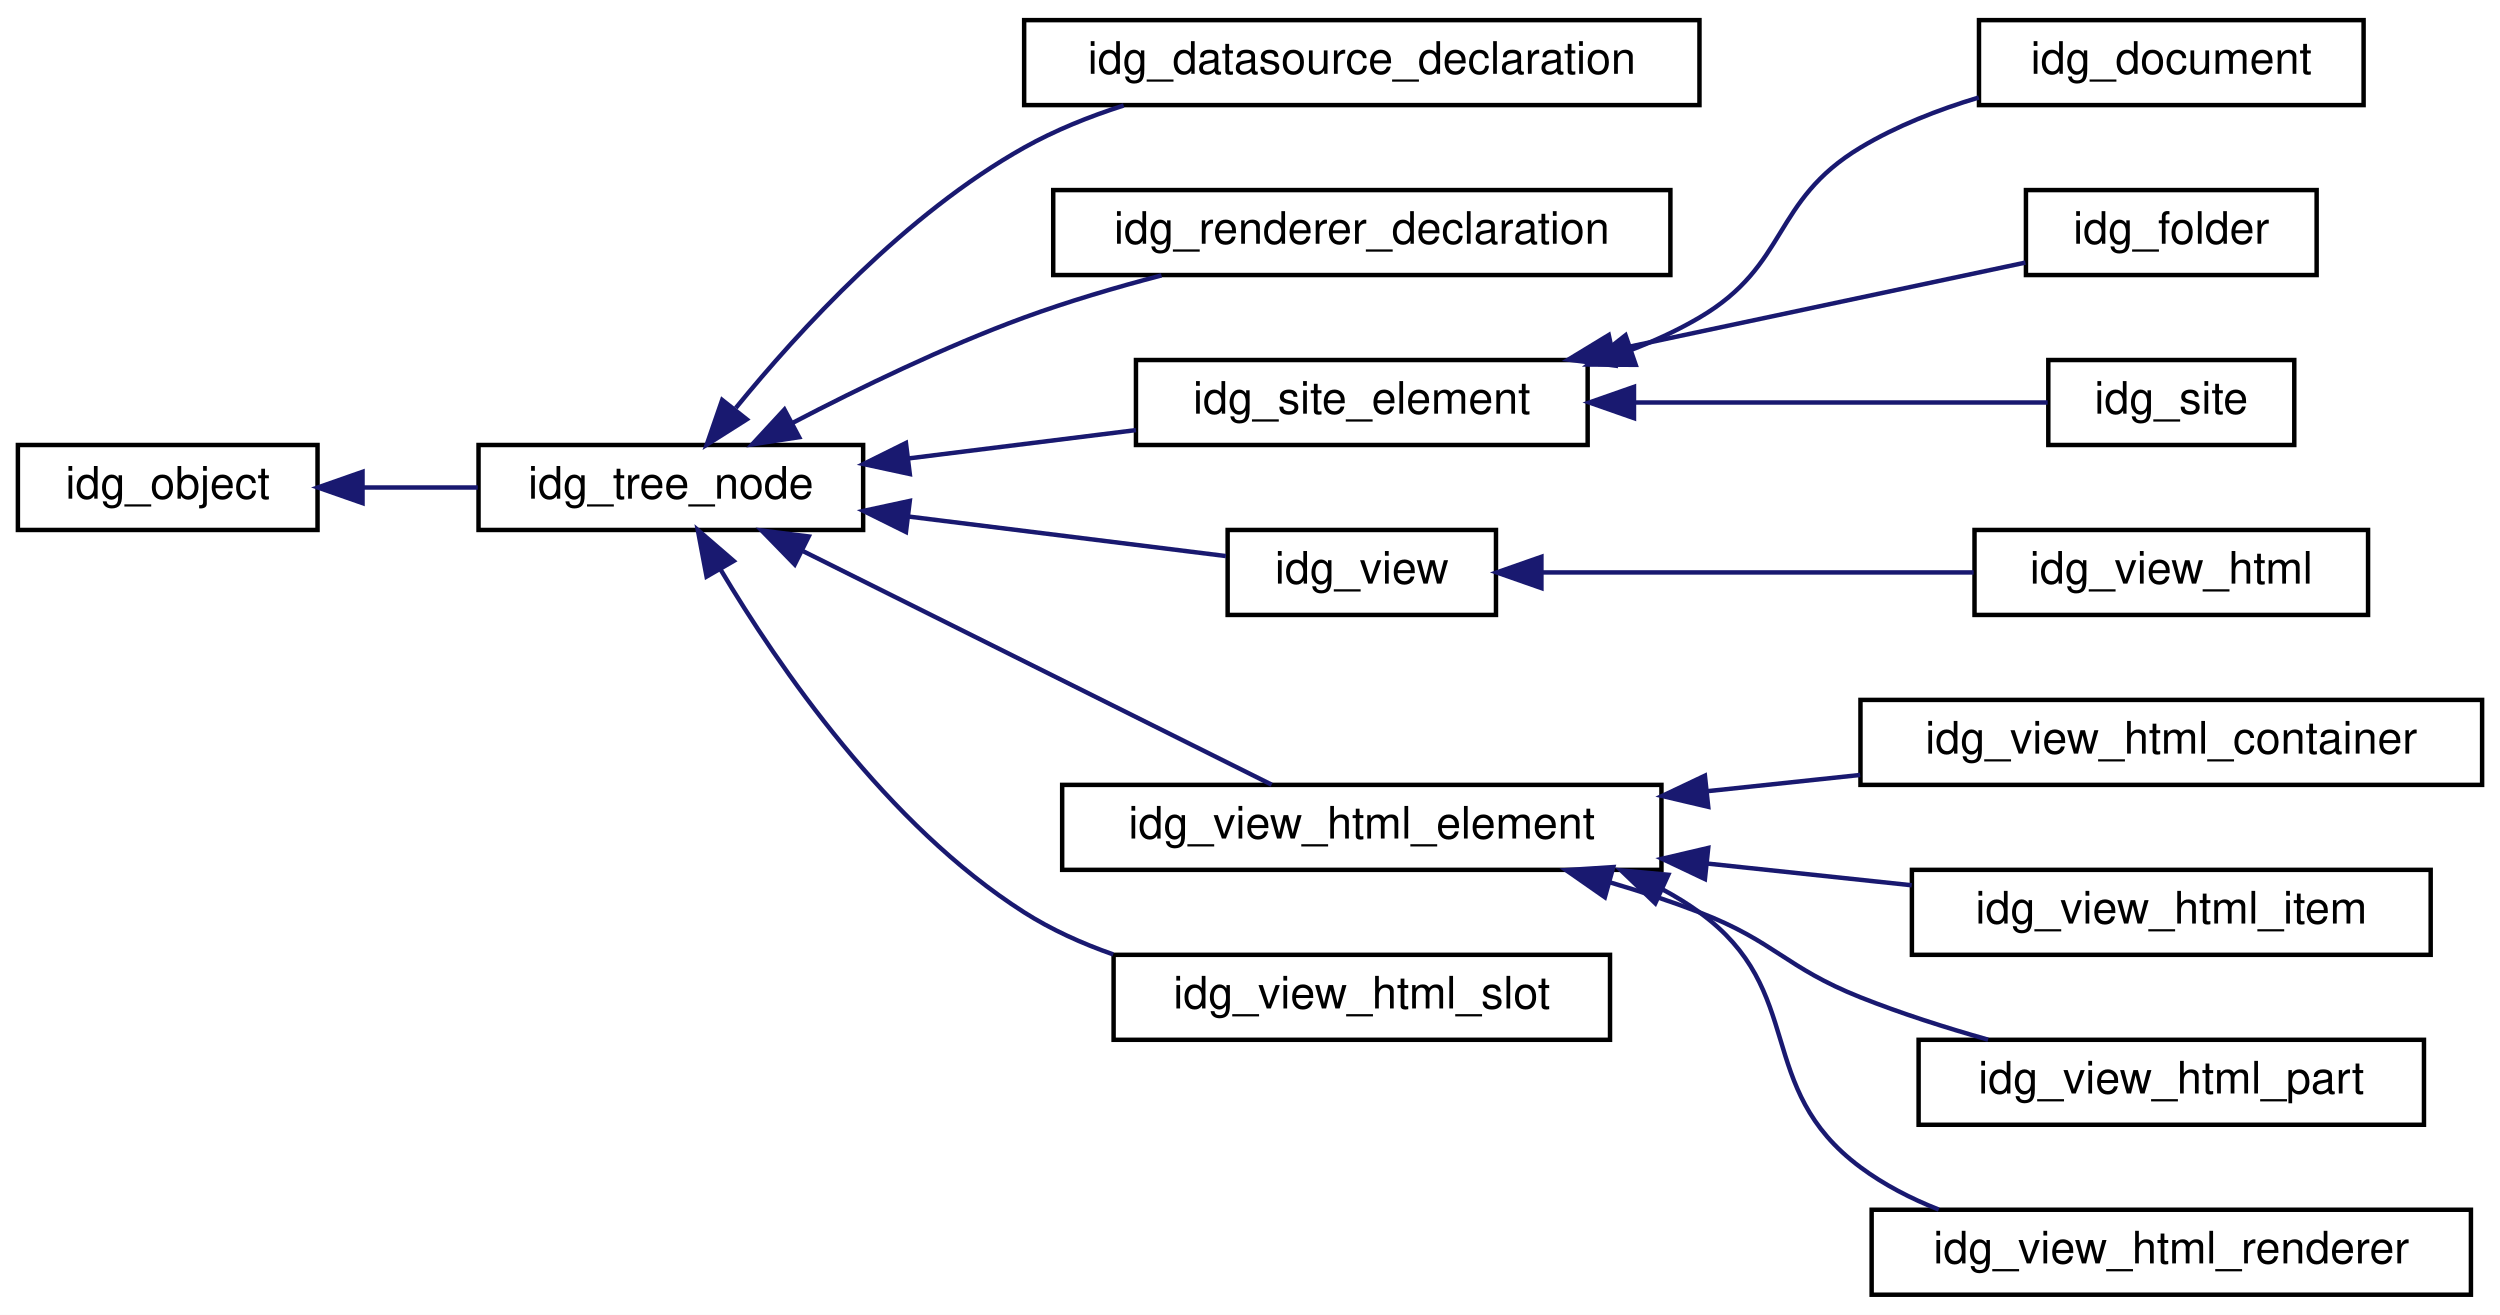
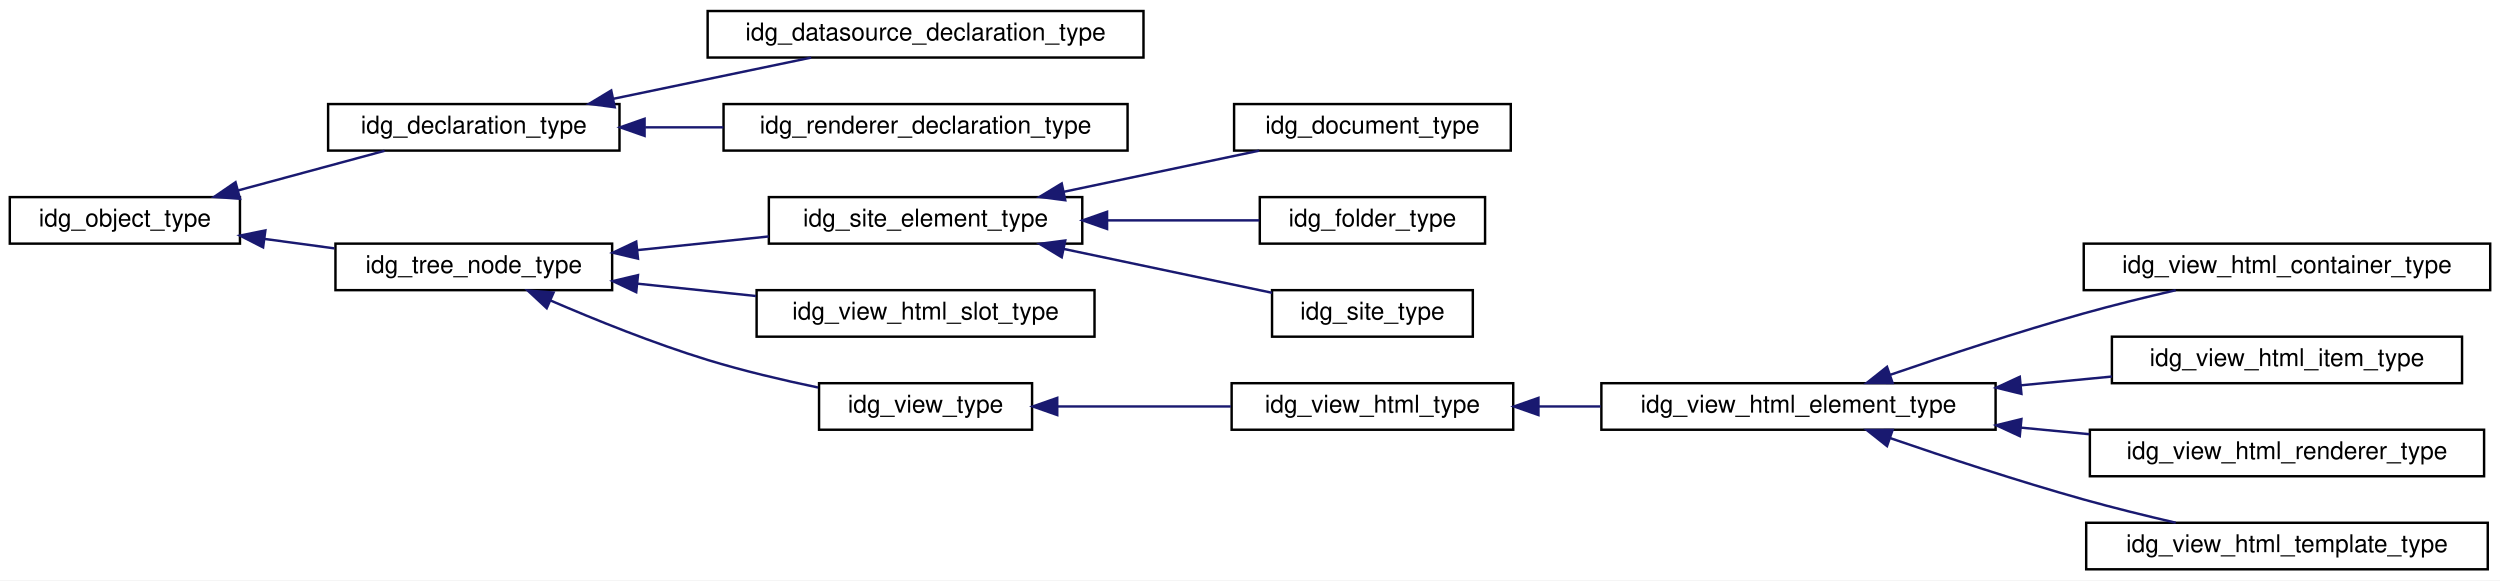
- <svg xmlns="http://www.w3.org/2000/svg" xmlns:xlink="http://www.w3.org/1999/xlink" width="559pt" height="294pt" viewBox="0.00 0.00 559.00 294.00">
-   <g id="graph0" class="graph" transform="scale(1 1) rotate(0) translate(4 290)">
-     <polygon fill="white" stroke="transparent" points="-4,4 -4,-290 555,-290 555,4 -4,4" />
+ <svg xmlns="http://www.w3.org/2000/svg" xmlns:xlink="http://www.w3.org/1999/xlink" width="1021pt" height="237pt" viewBox="0.00 0.00 1021.00 237.00">
+   <g id="graph0" class="graph" transform="scale(1 1) rotate(0) translate(4 233)">
+     <polygon fill="white" stroke="transparent" points="-4,4 -4,-233 1017,-233 1017,4 -4,4" />
    <g id="node1" class="node">
      <g id="a_node1">
-         <a xlink:href="classidg__object.html" target="_top" xlink:title=" ">
-           <polygon fill="white" stroke="black" points="0,-171.5 0,-190.5 67,-190.5 67,-171.5 0,-171.5" />
-           <text text-anchor="middle" x="33.5" y="-178.5" font-family="Helvetica,sans-Serif" font-size="10.00">idg_object</text>
+         <a xlink:href="classidg__object__type.html" target="_top" xlink:title=" ">
+           <polygon fill="white" stroke="black" points="0,-133.5 0,-152.5 94,-152.5 94,-133.5 0,-133.5" />
+           <text text-anchor="middle" x="47" y="-140.5" font-family="Helvetica,sans-Serif" font-size="10.00">idg_object_type</text>
        </a>
      </g>
    </g>
    <g id="node2" class="node">
      <g id="a_node2">
-         <a xlink:href="classidg__tree__node.html" target="_top" xlink:title=" ">
-           <polygon fill="white" stroke="black" points="103,-171.5 103,-190.5 189,-190.5 189,-171.5 103,-171.5" />
-           <text text-anchor="middle" x="146" y="-178.5" font-family="Helvetica,sans-Serif" font-size="10.00">idg_tree_node</text>
+         <a xlink:href="classidg__declaration__type.html" target="_top" xlink:title=" ">
+           <polygon fill="white" stroke="black" points="130,-171.5 130,-190.5 249,-190.5 249,-171.5 130,-171.5" />
+           <text text-anchor="middle" x="189.5" y="-178.5" font-family="Helvetica,sans-Serif" font-size="10.00">idg_declaration_type</text>
        </a>
      </g>
    </g>
    <g id="edge1" class="edge">
-       <path fill="none" stroke="midnightblue" d="M77.09,-181C85.54,-181 94.4,-181 102.83,-181" />
-       <polygon fill="midnightblue" stroke="midnightblue" points="77.06,-177.5 67.06,-181 77.06,-184.5 77.06,-177.5" />
+       <path fill="none" stroke="midnightblue" d="M93.28,-155.25C112.64,-160.48 134.92,-166.51 153.06,-171.41" />
+       <polygon fill="midnightblue" stroke="midnightblue" points="94.02,-151.82 83.45,-152.59 92.19,-158.58 94.02,-151.82" />
+     </g>
+     <g id="node5" class="node">
+       <g id="a_node5">
+         <a xlink:href="classidg__tree__node__type.html" target="_top" xlink:title=" ">
+           <polygon fill="white" stroke="black" points="133,-114.5 133,-133.5 246,-133.5 246,-114.5 133,-114.5" />
+           <text text-anchor="middle" x="189.5" y="-121.5" font-family="Helvetica,sans-Serif" font-size="10.00">idg_tree_node_type</text>
+         </a>
+       </g>
+     </g>
+     <g id="edge4" class="edge">
+       <path fill="none" stroke="midnightblue" d="M104.03,-135.42C113.43,-134.15 123.19,-132.83 132.59,-131.56" />
+       <polygon fill="midnightblue" stroke="midnightblue" points="103.45,-131.97 94,-136.78 104.38,-138.91 103.45,-131.97" />
    </g>
    <g id="node3" class="node">
      <g id="a_node3">
-         <a xlink:href="classidg__datasource__declaration.html" target="_top" xlink:title=" ">
-           <polygon fill="white" stroke="black" points="225,-266.5 225,-285.5 376,-285.5 376,-266.5 225,-266.5" />
-           <text text-anchor="middle" x="300.5" y="-273.5" font-family="Helvetica,sans-Serif" font-size="10.00">idg_datasource_declaration</text>
+         <a xlink:href="classidg__datasource__declaration__type.html" target="_top" xlink:title=" ">
+           <polygon fill="white" stroke="black" points="285,-209.5 285,-228.5 463,-228.5 463,-209.5 285,-209.5" />
+           <text text-anchor="middle" x="374" y="-216.5" font-family="Helvetica,sans-Serif" font-size="10.00">idg_datasource_declaration_type</text>
        </a>
      </g>
    </g>
    <g id="edge2" class="edge">
-       <path fill="none" stroke="midnightblue" d="M160.52,-198.77C174.71,-216.19 198.6,-242.2 225,-257 231.87,-260.85 239.53,-263.94 247.25,-266.41" />
-       <polygon fill="midnightblue" stroke="midnightblue" points="162.97,-196.23 154.02,-190.56 157.48,-200.57 162.97,-196.23" />
+       <path fill="none" stroke="midnightblue" d="M246.6,-192.68C272.48,-198.07 302.81,-204.39 327.28,-209.48" />
+       <polygon fill="midnightblue" stroke="midnightblue" points="247.06,-189.2 236.55,-190.59 245.63,-196.05 247.06,-189.2" />
    </g>
    <g id="node4" class="node">
      <g id="a_node4">
-         <a xlink:href="classidg__renderer__declaration.html" target="_top" xlink:title=" ">
-           <polygon fill="white" stroke="black" points="231.5,-228.5 231.5,-247.5 369.5,-247.5 369.5,-228.5 231.5,-228.5" />
-           <text text-anchor="middle" x="300.5" y="-235.5" font-family="Helvetica,sans-Serif" font-size="10.00">idg_renderer_declaration</text>
+         <a xlink:href="classidg__renderer__declaration__type.html" target="_top" xlink:title=" ">
+           <polygon fill="white" stroke="black" points="291.5,-171.5 291.5,-190.5 456.5,-190.5 456.5,-171.5 291.5,-171.5" />
+           <text text-anchor="middle" x="374" y="-178.5" font-family="Helvetica,sans-Serif" font-size="10.00">idg_renderer_declaration_type</text>
        </a>
      </g>
    </g>
    <g id="edge3" class="edge">
-       <path fill="none" stroke="midnightblue" d="M173.3,-195.48C188.16,-203.23 207.25,-212.49 225,-219 234.77,-222.58 245.51,-225.75 255.71,-228.42" />
-       <polygon fill="midnightblue" stroke="midnightblue" points="174.68,-192.25 164.21,-190.65 171.4,-198.43 174.68,-192.25" />
-     </g>
-     <g id="node5" class="node">
-       <g id="a_node5">
-         <a xlink:href="classidg__site__element.html" target="_top" xlink:title=" ">
-           <polygon fill="white" stroke="black" points="250,-190.5 250,-209.5 351,-209.5 351,-190.5 250,-190.5" />
-           <text text-anchor="middle" x="300.5" y="-197.5" font-family="Helvetica,sans-Serif" font-size="10.00">idg_site_element</text>
-         </a>
-       </g>
-     </g>
-     <g id="edge4" class="edge">
-       <path fill="none" stroke="midnightblue" d="M199.08,-187.49C215.56,-189.54 233.71,-191.8 250,-193.83" />
-       <polygon fill="midnightblue" stroke="midnightblue" points="199.43,-184.01 189.07,-186.24 198.57,-190.95 199.43,-184.01" />
+       <path fill="none" stroke="midnightblue" d="M259.51,-181C269.93,-181 280.77,-181 291.42,-181" />
+       <polygon fill="midnightblue" stroke="midnightblue" points="259.25,-177.5 249.25,-181 259.25,-184.5 259.25,-177.5" />
+     </g>
+     <g id="node6" class="node">
+       <g id="a_node6">
+         <a xlink:href="classidg__site__element__type.html" target="_top" xlink:title="Type class for idg_site_element">
+           <polygon fill="white" stroke="black" points="310,-133.5 310,-152.5 438,-152.5 438,-133.5 310,-133.5" />
+           <text text-anchor="middle" x="374" y="-140.5" font-family="Helvetica,sans-Serif" font-size="10.00">idg_site_element_type</text>
+         </a>
+       </g>
+     </g>
+     <g id="edge5" class="edge">
+       <path fill="none" stroke="midnightblue" d="M256.35,-130.86C273.82,-132.67 292.63,-134.63 309.94,-136.43" />
+       <polygon fill="midnightblue" stroke="midnightblue" points="256.56,-127.36 246.25,-129.8 255.83,-134.32 256.56,-127.36" />
+     </g>
+     <g id="node10" class="node">
+       <g id="a_node10">
+         <a xlink:href="classidg__view__html__slot__type.html" target="_top" xlink:title=" ">
+           <polygon fill="white" stroke="black" points="305,-95.5 305,-114.5 443,-114.5 443,-95.5 305,-95.5" />
+           <text text-anchor="middle" x="374" y="-102.5" font-family="Helvetica,sans-Serif" font-size="10.00">idg_view_html_slot_type</text>
+         </a>
+       </g>
+     </g>
+     <g id="edge9" class="edge">
+       <path fill="none" stroke="midnightblue" d="M256.39,-117.14C272.1,-115.5 288.9,-113.76 304.72,-112.11" />
+       <polygon fill="midnightblue" stroke="midnightblue" points="255.83,-113.68 246.25,-118.2 256.56,-120.64 255.83,-113.68" />
+     </g>
+     <g id="node11" class="node">
+       <g id="a_node11">
+         <a xlink:href="classidg__view__type.html" target="_top" xlink:title=" ">
+           <polygon fill="white" stroke="black" points="330.5,-57.5 330.5,-76.5 417.5,-76.5 417.5,-57.5 330.5,-57.5" />
+           <text text-anchor="middle" x="374" y="-64.5" font-family="Helvetica,sans-Serif" font-size="10.00">idg_view_type</text>
+         </a>
+       </g>
+     </g>
+     <g id="edge10" class="edge">
+       <path fill="none" stroke="midnightblue" d="M220.8,-110.29C239.11,-102.39 263.07,-92.72 285,-86 299.49,-81.56 315.64,-77.75 330.1,-74.74" />
+       <polygon fill="midnightblue" stroke="midnightblue" points="219.28,-107.13 211.52,-114.35 222.09,-113.54 219.28,-107.13" />
+     </g>
+     <g id="node7" class="node">
+       <g id="a_node7">
+         <a xlink:href="classidg__document__type.html" target="_top" xlink:title=" ">
+           <polygon fill="white" stroke="black" points="500,-171.5 500,-190.5 613,-190.5 613,-171.5 500,-171.5" />
+           <text text-anchor="middle" x="556.5" y="-178.5" font-family="Helvetica,sans-Serif" font-size="10.00">idg_document_type</text>
+         </a>
+       </g>
+     </g>
+     <g id="edge6" class="edge">
+       <path fill="none" stroke="midnightblue" d="M430.48,-154.68C456.08,-160.07 486.08,-166.39 510.28,-171.48" />
+       <polygon fill="midnightblue" stroke="midnightblue" points="431.05,-151.22 420.55,-152.59 429.61,-158.07 431.05,-151.22" />
+     </g>
+     <g id="node8" class="node">
+       <g id="a_node8">
+         <a xlink:href="classidg__folder__type.html" target="_top" xlink:title=" ">
+           <polygon fill="white" stroke="black" points="510.5,-133.5 510.5,-152.5 602.5,-152.5 602.5,-133.5 510.5,-133.5" />
+           <text text-anchor="middle" x="556.5" y="-140.5" font-family="Helvetica,sans-Serif" font-size="10.00">idg_folder_type</text>
+         </a>
+       </g>
+     </g>
+     <g id="edge7" class="edge">
+       <path fill="none" stroke="midnightblue" d="M448.31,-143C469.3,-143 491.55,-143 510.31,-143" />
+       <polygon fill="midnightblue" stroke="midnightblue" points="448.13,-139.5 438.13,-143 448.13,-146.5 448.13,-139.5" />
    </g>
    <g id="node9" class="node">
      <g id="a_node9">
-         <a xlink:href="classidg__view.html" target="_top" xlink:title=" ">
-           <polygon fill="white" stroke="black" points="270.5,-152.5 270.5,-171.5 330.5,-171.5 330.5,-152.5 270.5,-152.5" />
-           <text text-anchor="middle" x="300.5" y="-159.5" font-family="Helvetica,sans-Serif" font-size="10.00">idg_view</text>
+         <a xlink:href="classidg__site__type.html" target="_top" xlink:title=" ">
+           <polygon fill="white" stroke="black" points="515.5,-95.5 515.5,-114.5 597.5,-114.5 597.5,-95.5 515.5,-95.5" />
+           <text text-anchor="middle" x="556.5" y="-102.5" font-family="Helvetica,sans-Serif" font-size="10.00">idg_site_type</text>
        </a>
      </g>
    </g>
    <g id="edge8" class="edge">
-       <path fill="none" stroke="midnightblue" d="M199,-174.52C222.75,-171.56 249.99,-168.17 270.12,-165.66" />
-       <polygon fill="midnightblue" stroke="midnightblue" points="198.57,-171.05 189.07,-175.76 199.43,-177.99 198.57,-171.05" />
-     </g>
-     <g id="node11" class="node">
-       <g id="a_node11">
-         <a xlink:href="classidg__view__html__element.html" target="_top" xlink:title=" ">
-           <polygon fill="white" stroke="black" points="233.5,-95.5 233.5,-114.5 367.5,-114.5 367.5,-95.5 233.5,-95.5" />
-           <text text-anchor="middle" x="300.5" y="-102.5" font-family="Helvetica,sans-Serif" font-size="10.00">idg_view_html_element</text>
-         </a>
-       </g>
-     </g>
-     <g id="edge10" class="edge">
-       <path fill="none" stroke="midnightblue" d="M175.61,-166.74C206.23,-151.48 253.96,-127.7 280.34,-114.55" />
-       <polygon fill="midnightblue" stroke="midnightblue" points="173.7,-163.78 166.31,-171.37 176.83,-170.05 173.7,-163.78" />
+       <path fill="none" stroke="midnightblue" d="M430.42,-131.33C457.91,-125.55 490.48,-118.69 515.5,-113.42" />
+       <polygon fill="midnightblue" stroke="midnightblue" points="429.61,-127.93 420.55,-133.41 431.05,-134.78 429.61,-127.93" />
+     </g>
+     <g id="node12" class="node">
+       <g id="a_node12">
+         <a xlink:href="classidg__view__html__type.html" target="_top" xlink:title="Parent class of all views.">
+           <polygon fill="white" stroke="black" points="499,-57.5 499,-76.5 614,-76.5 614,-57.5 499,-57.5" />
+           <text text-anchor="middle" x="556.5" y="-64.5" font-family="Helvetica,sans-Serif" font-size="10.00">idg_view_html_type</text>
+         </a>
+       </g>
+     </g>
+     <g id="edge11" class="edge">
+       <path fill="none" stroke="midnightblue" d="M428.03,-67C450.23,-67 476.09,-67 498.68,-67" />
+       <polygon fill="midnightblue" stroke="midnightblue" points="427.78,-63.5 417.78,-67 427.78,-70.5 427.78,-63.5" />
+     </g>
+     <g id="node13" class="node">
+       <g id="a_node13">
+         <a xlink:href="classidg__view__html__element__type.html" target="_top" xlink:title=" ">
+           <polygon fill="white" stroke="black" points="650,-57.5 650,-76.5 811,-76.5 811,-57.5 650,-57.5" />
+           <text text-anchor="middle" x="730.5" y="-64.5" font-family="Helvetica,sans-Serif" font-size="10.00">idg_view_html_element_type</text>
+         </a>
+       </g>
+     </g>
+     <g id="edge12" class="edge">
+       <path fill="none" stroke="midnightblue" d="M624.31,-67C632.64,-67 641.22,-67 649.73,-67" />
+       <polygon fill="midnightblue" stroke="midnightblue" points="624.3,-63.5 614.3,-67 624.3,-70.5 624.3,-63.5" />
+     </g>
+     <g id="node14" class="node">
+       <g id="a_node14">
+         <a xlink:href="classidg__view__html__container__type.html" target="_top" xlink:title=" ">
+           <polygon fill="white" stroke="black" points="847,-114.5 847,-133.5 1013,-133.5 1013,-114.5 847,-114.5" />
+           <text text-anchor="middle" x="930" y="-121.5" font-family="Helvetica,sans-Serif" font-size="10.00">idg_view_html_container_type</text>
+         </a>
+       </g>
+     </g>
+     <g id="edge13" class="edge">
+       <path fill="none" stroke="midnightblue" d="M767.9,-79.91C790.51,-87.69 820.26,-97.52 847,-105 859.1,-108.39 872.33,-111.64 884.56,-114.47" />
+       <polygon fill="midnightblue" stroke="midnightblue" points="768.95,-76.57 758.36,-76.6 766.66,-83.18 768.95,-76.57" />
+     </g>
+     <g id="node15" class="node">
+       <g id="a_node15">
+         <a xlink:href="classidg__view__html__item__type.html" target="_top" xlink:title=" ">
+           <polygon fill="white" stroke="black" points="858.5,-76.5 858.5,-95.5 1001.5,-95.5 1001.5,-76.5 858.5,-76.5" />
+           <text text-anchor="middle" x="930" y="-83.5" font-family="Helvetica,sans-Serif" font-size="10.00">idg_view_html_item_type</text>
+         </a>
+       </g>
+     </g>
+     <g id="edge14" class="edge">
+       <path fill="none" stroke="midnightblue" d="M821.23,-75.63C833.72,-76.83 846.41,-78.05 858.48,-79.22" />
+       <polygon fill="midnightblue" stroke="midnightblue" points="821.55,-72.15 811.26,-74.67 820.88,-79.11 821.55,-72.15" />
    </g>
    <g id="node16" class="node">
      <g id="a_node16">
-         <a xlink:href="classidg__view__html__slot.html" target="_top" xlink:title=" ">
-           <polygon fill="white" stroke="black" points="245,-57.5 245,-76.5 356,-76.5 356,-57.5 245,-57.5" />
-           <text text-anchor="middle" x="300.5" y="-64.5" font-family="Helvetica,sans-Serif" font-size="10.00">idg_view_html_slot</text>
+         <a xlink:href="classidg__view__html__renderer__type.html" target="_top" xlink:title=" ">
+           <polygon fill="white" stroke="black" points="849.5,-38.5 849.5,-57.5 1010.5,-57.5 1010.5,-38.5 849.5,-38.5" />
+           <text text-anchor="middle" x="930" y="-45.5" font-family="Helvetica,sans-Serif" font-size="10.00">idg_view_html_renderer_type</text>
        </a>
      </g>
    </g>
    <g id="edge15" class="edge">
-       <path fill="none" stroke="midnightblue" d="M157.14,-162.62C170.05,-140.96 194.4,-105.47 225,-86 231.08,-82.13 237.91,-79.05 244.91,-76.59" />
-       <polygon fill="midnightblue" stroke="midnightblue" points="153.99,-161.08 152.03,-171.49 160.05,-164.57 153.99,-161.08" />
-     </g>
-     <g id="node6" class="node">
-       <g id="a_node6">
-         <a xlink:href="classidg__document.html" target="_top" xlink:title=" ">
-           <polygon fill="white" stroke="black" points="438.5,-266.5 438.5,-285.5 524.5,-285.5 524.5,-266.5 438.5,-266.5" />
-           <text text-anchor="middle" x="481.5" y="-273.5" font-family="Helvetica,sans-Serif" font-size="10.00">idg_document</text>
-         </a>
-       </g>
-     </g>
-     <g id="edge5" class="edge">
-       <path fill="none" stroke="midnightblue" d="M360.8,-211.79C366.1,-213.83 371.25,-216.21 376,-219 396.06,-230.78 392.06,-245.01 412,-257 420.04,-261.83 429.34,-265.47 438.45,-268.2" />
-       <polygon fill="midnightblue" stroke="midnightblue" points="361.74,-208.42 351.14,-208.49 359.47,-215.04 361.74,-208.42" />
-     </g>
-     <g id="node7" class="node">
-       <g id="a_node7">
-         <a xlink:href="classidg__folder.html" target="_top" xlink:title=" ">
-           <polygon fill="white" stroke="black" points="449,-228.5 449,-247.5 514,-247.5 514,-228.5 449,-228.5" />
-           <text text-anchor="middle" x="481.5" y="-235.5" font-family="Helvetica,sans-Serif" font-size="10.00">idg_folder</text>
-         </a>
-       </g>
-     </g>
-     <g id="edge6" class="edge">
-       <path fill="none" stroke="midnightblue" d="M356.67,-211.71C386.95,-218.14 423.4,-225.88 448.88,-231.29" />
-       <polygon fill="midnightblue" stroke="midnightblue" points="357.18,-208.24 346.67,-209.59 355.72,-215.09 357.18,-208.24" />
-     </g>
-     <g id="node8" class="node">
-       <g id="a_node8">
-         <a xlink:href="classidg__site.html" target="_top" xlink:title=" ">
-           <polygon fill="white" stroke="black" points="454,-190.5 454,-209.5 509,-209.5 509,-190.5 454,-190.5" />
-           <text text-anchor="middle" x="481.5" y="-197.5" font-family="Helvetica,sans-Serif" font-size="10.00">idg_site</text>
-         </a>
-       </g>
-     </g>
-     <g id="edge7" class="edge">
-       <path fill="none" stroke="midnightblue" d="M361.74,-200C393.01,-200 429.64,-200 453.86,-200" />
-       <polygon fill="midnightblue" stroke="midnightblue" points="361.36,-196.5 351.36,-200 361.36,-203.5 361.36,-196.5" />
-     </g>
-     <g id="node10" class="node">
-       <g id="a_node10">
-         <a xlink:href="classidg__view__html.html" target="_top" xlink:title=" ">
-           <polygon fill="white" stroke="black" points="437.5,-152.5 437.5,-171.5 525.5,-171.5 525.5,-152.5 437.5,-152.5" />
-           <text text-anchor="middle" x="481.5" y="-159.5" font-family="Helvetica,sans-Serif" font-size="10.00">idg_view_html</text>
-         </a>
-       </g>
-     </g>
-     <g id="edge9" class="edge">
-       <path fill="none" stroke="midnightblue" d="M340.68,-162C369.22,-162 407.87,-162 437.3,-162" />
-       <polygon fill="midnightblue" stroke="midnightblue" points="340.66,-158.5 330.66,-162 340.66,-165.5 340.66,-158.5" />
-     </g>
-     <g id="node12" class="node">
-       <g id="a_node12">
-         <a xlink:href="classidg__view__html__container.html" target="_top" xlink:title=" ">
-           <polygon fill="white" stroke="black" points="412,-114.5 412,-133.5 551,-133.5 551,-114.5 412,-114.5" />
-           <text text-anchor="middle" x="481.5" y="-121.5" font-family="Helvetica,sans-Serif" font-size="10.00">idg_view_html_container</text>
-         </a>
-       </g>
-     </g>
-     <g id="edge11" class="edge">
-       <path fill="none" stroke="midnightblue" d="M377.92,-113.11C389.22,-114.31 400.8,-115.54 411.93,-116.72" />
-       <polygon fill="midnightblue" stroke="midnightblue" points="377.96,-109.6 367.64,-112.02 377.22,-116.56 377.96,-109.6" />
-     </g>
-     <g id="node13" class="node">
-       <g id="a_node13">
-         <a xlink:href="classidg__view__html__item.html" target="_top" xlink:title=" ">
-           <polygon fill="white" stroke="black" points="423.5,-76.5 423.5,-95.5 539.5,-95.5 539.5,-76.5 423.5,-76.5" />
-           <text text-anchor="middle" x="481.5" y="-83.5" font-family="Helvetica,sans-Serif" font-size="10.00">idg_view_html_item</text>
-         </a>
-       </g>
-     </g>
-     <g id="edge12" class="edge">
-       <path fill="none" stroke="midnightblue" d="M377.64,-96.92C393,-95.29 408.89,-93.6 423.46,-92.05" />
-       <polygon fill="midnightblue" stroke="midnightblue" points="377.22,-93.44 367.64,-97.98 377.96,-100.4 377.22,-93.44" />
-     </g>
-     <g id="node14" class="node">
-       <g id="a_node14">
-         <a xlink:href="classidg__view__html__part.html" target="_top" xlink:title=" ">
-           <polygon fill="white" stroke="black" points="425,-38.5 425,-57.5 538,-57.5 538,-38.5 425,-38.5" />
-           <text text-anchor="middle" x="481.5" y="-45.5" font-family="Helvetica,sans-Serif" font-size="10.00">idg_view_html_part</text>
-         </a>
-       </g>
-     </g>
-     <g id="edge13" class="edge">
-       <path fill="none" stroke="midnightblue" d="M356.06,-92.68C362.85,-90.68 369.64,-88.45 376,-86 392.88,-79.5 395.19,-73.68 412,-67 421.06,-63.4 431.05,-60.21 440.54,-57.53" />
-       <polygon fill="midnightblue" stroke="midnightblue" points="354.85,-89.38 346.16,-95.44 356.73,-96.12 354.85,-89.38" />
-     </g>
-     <g id="node15" class="node">
-       <g id="a_node15">
-         <a xlink:href="classidg__view__html__renderer.html" target="_top" xlink:title="The parent class of all renderers.">
-           <polygon fill="white" stroke="black" points="414.5,-0.5 414.5,-19.5 548.5,-19.5 548.5,-0.5 414.5,-0.5" />
-           <text text-anchor="middle" x="481.5" y="-7.5" font-family="Helvetica,sans-Serif" font-size="10.00">idg_view_html_renderer</text>
-         </a>
-       </g>
-     </g>
-     <g id="edge14" class="edge">
-       <path fill="none" stroke="midnightblue" d="M367.59,-91.21C370.53,-89.65 373.35,-87.92 376,-86 400.24,-68.38 387.95,-46.87 412,-29 417.25,-25.1 423.26,-22 429.5,-19.54" />
-       <polygon fill="midnightblue" stroke="midnightblue" points="366.12,-88.03 358.48,-95.37 369.03,-94.4 366.12,-88.03" />
+       <path fill="none" stroke="midnightblue" d="M821.32,-58.36C830.64,-57.46 840.06,-56.56 849.26,-55.67" />
+       <polygon fill="midnightblue" stroke="midnightblue" points="820.88,-54.89 811.26,-59.33 821.55,-61.85 820.88,-54.89" />
+     </g>
+     <g id="node17" class="node">
+       <g id="a_node17">
+         <a xlink:href="classidg__view__html__template__type.html" target="_top" xlink:title=" ">
+           <polygon fill="white" stroke="black" points="848,-0.5 848,-19.5 1012,-19.5 1012,-0.5 848,-0.5" />
+           <text text-anchor="middle" x="930" y="-7.5" font-family="Helvetica,sans-Serif" font-size="10.00">idg_view_html_template_type</text>
+         </a>
+       </g>
+     </g>
+     <g id="edge16" class="edge">
+       <path fill="none" stroke="midnightblue" d="M767.9,-54.09C790.51,-46.31 820.26,-36.48 847,-29 859.1,-25.61 872.33,-22.36 884.56,-19.53" />
+       <polygon fill="midnightblue" stroke="midnightblue" points="766.66,-50.82 758.36,-57.4 768.95,-57.43 766.66,-50.82" />
    </g>
  </g>
</svg>
